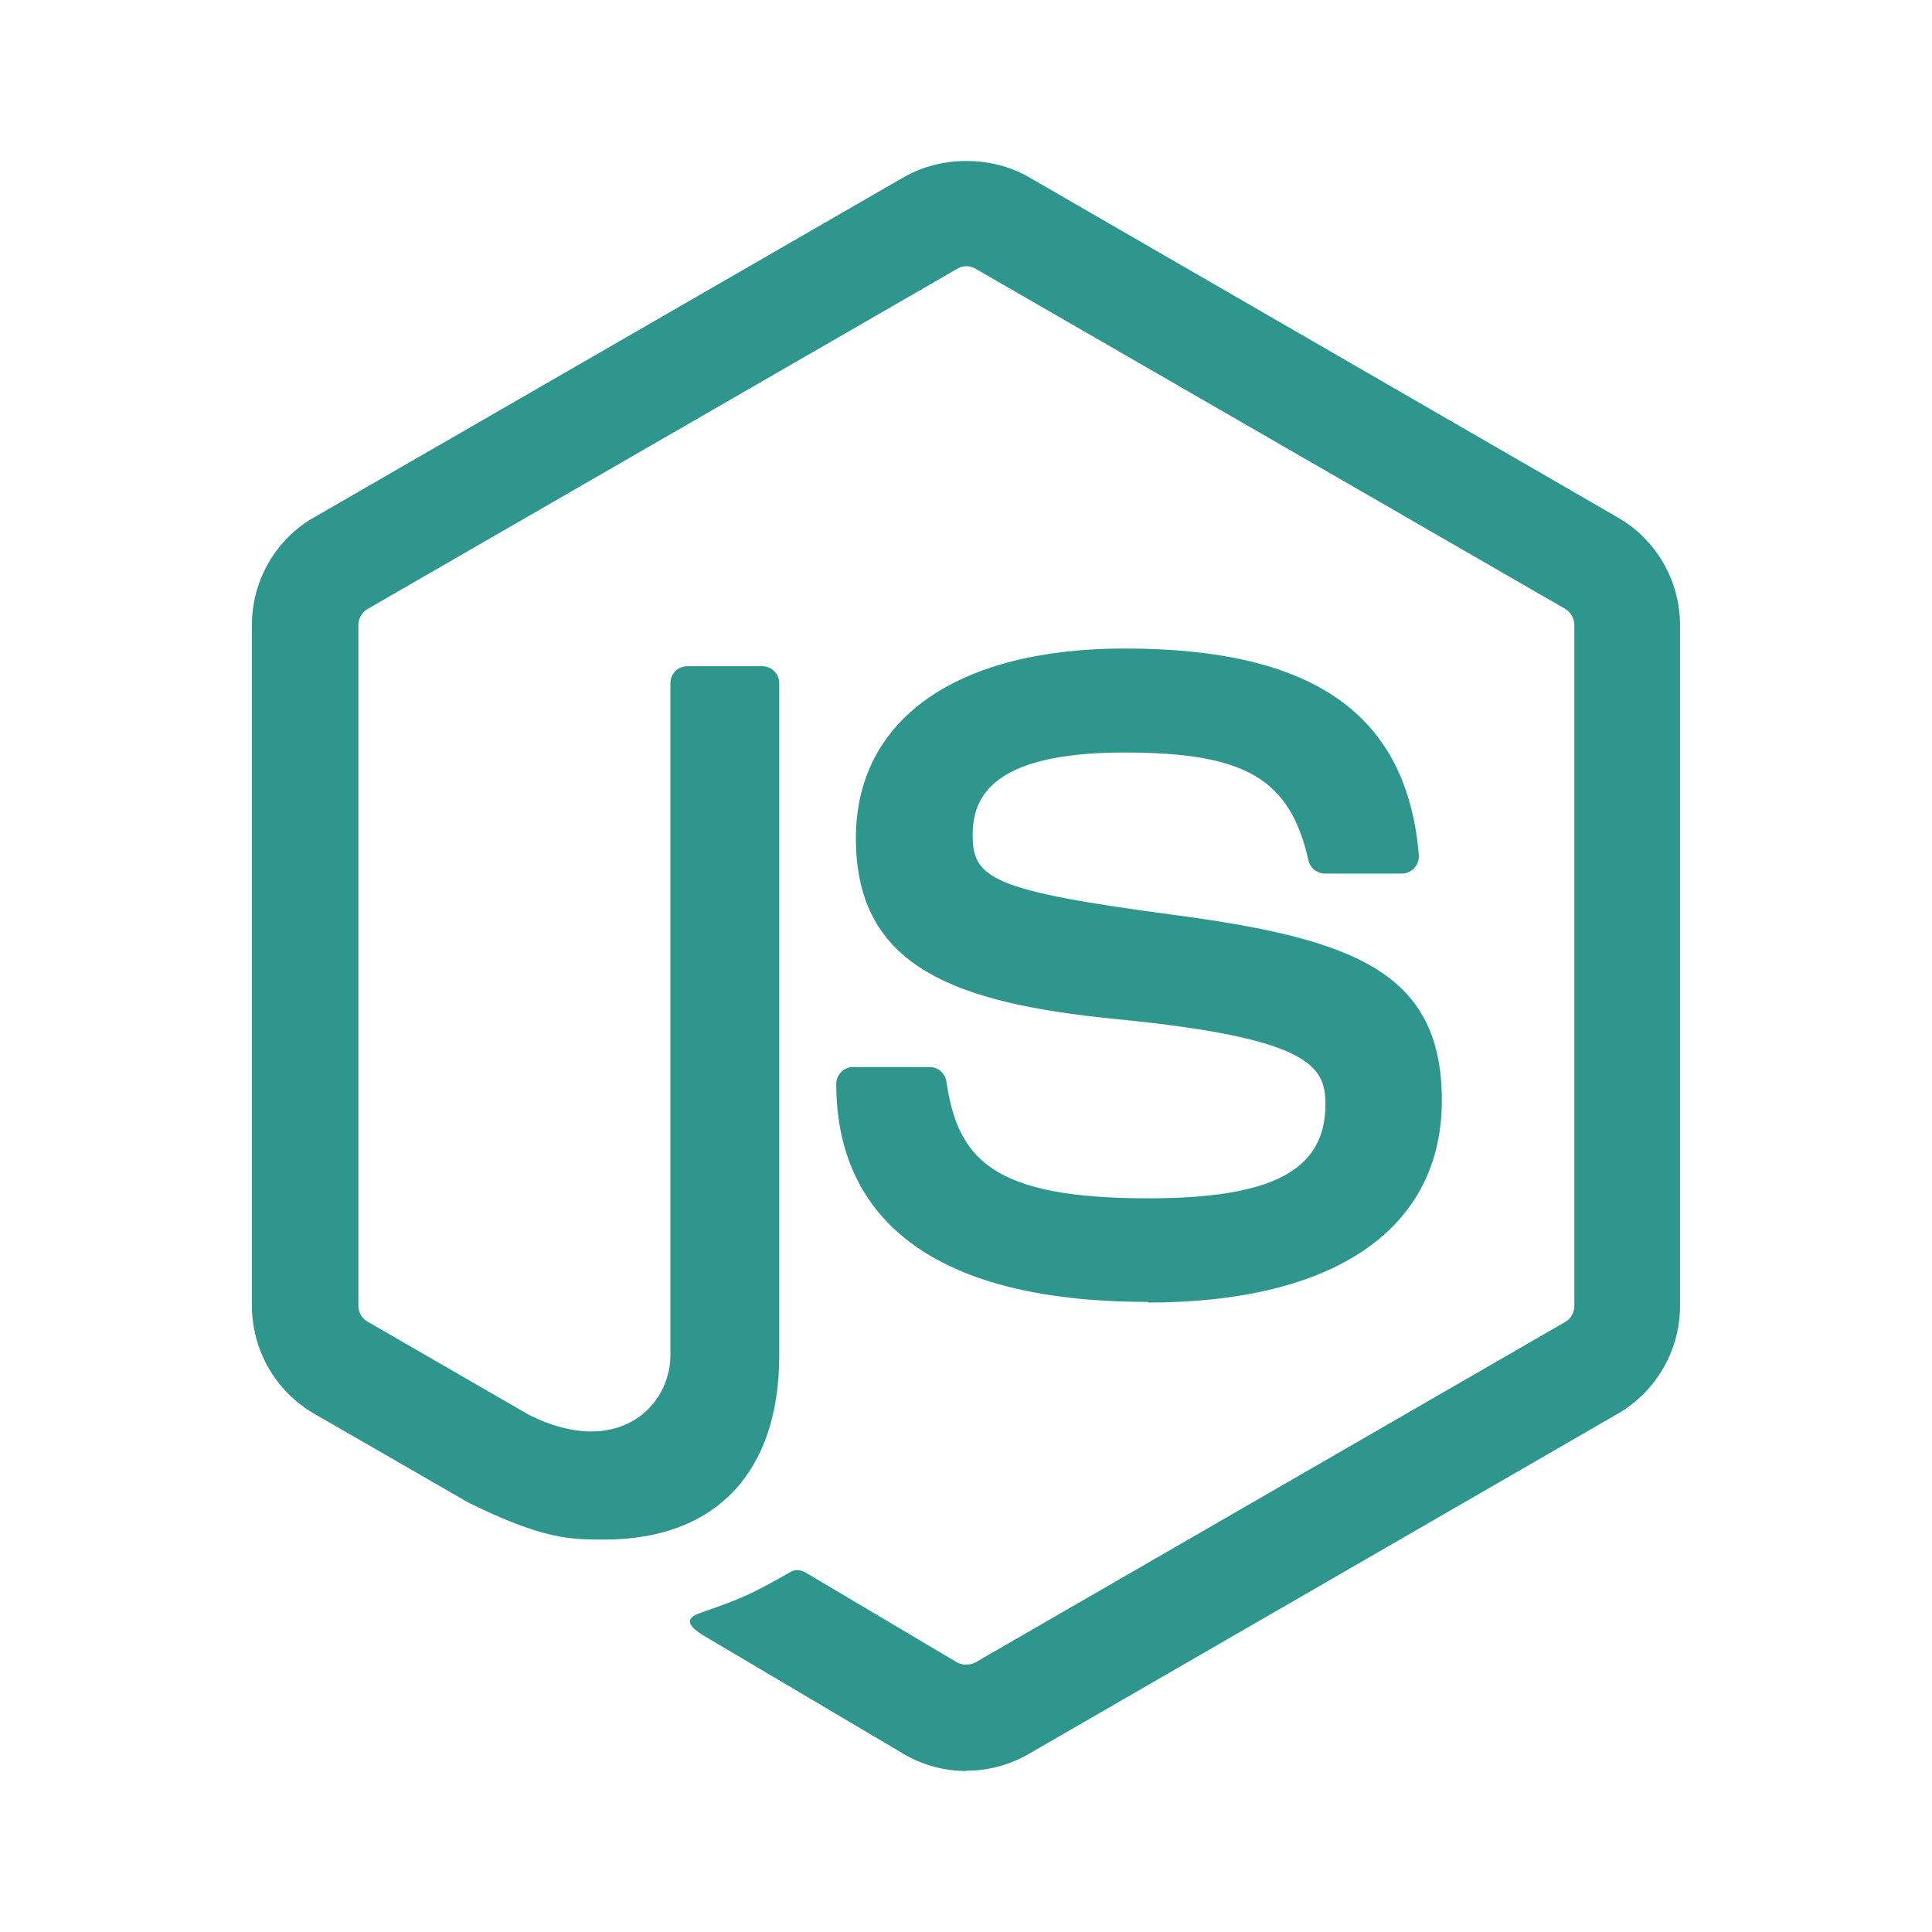
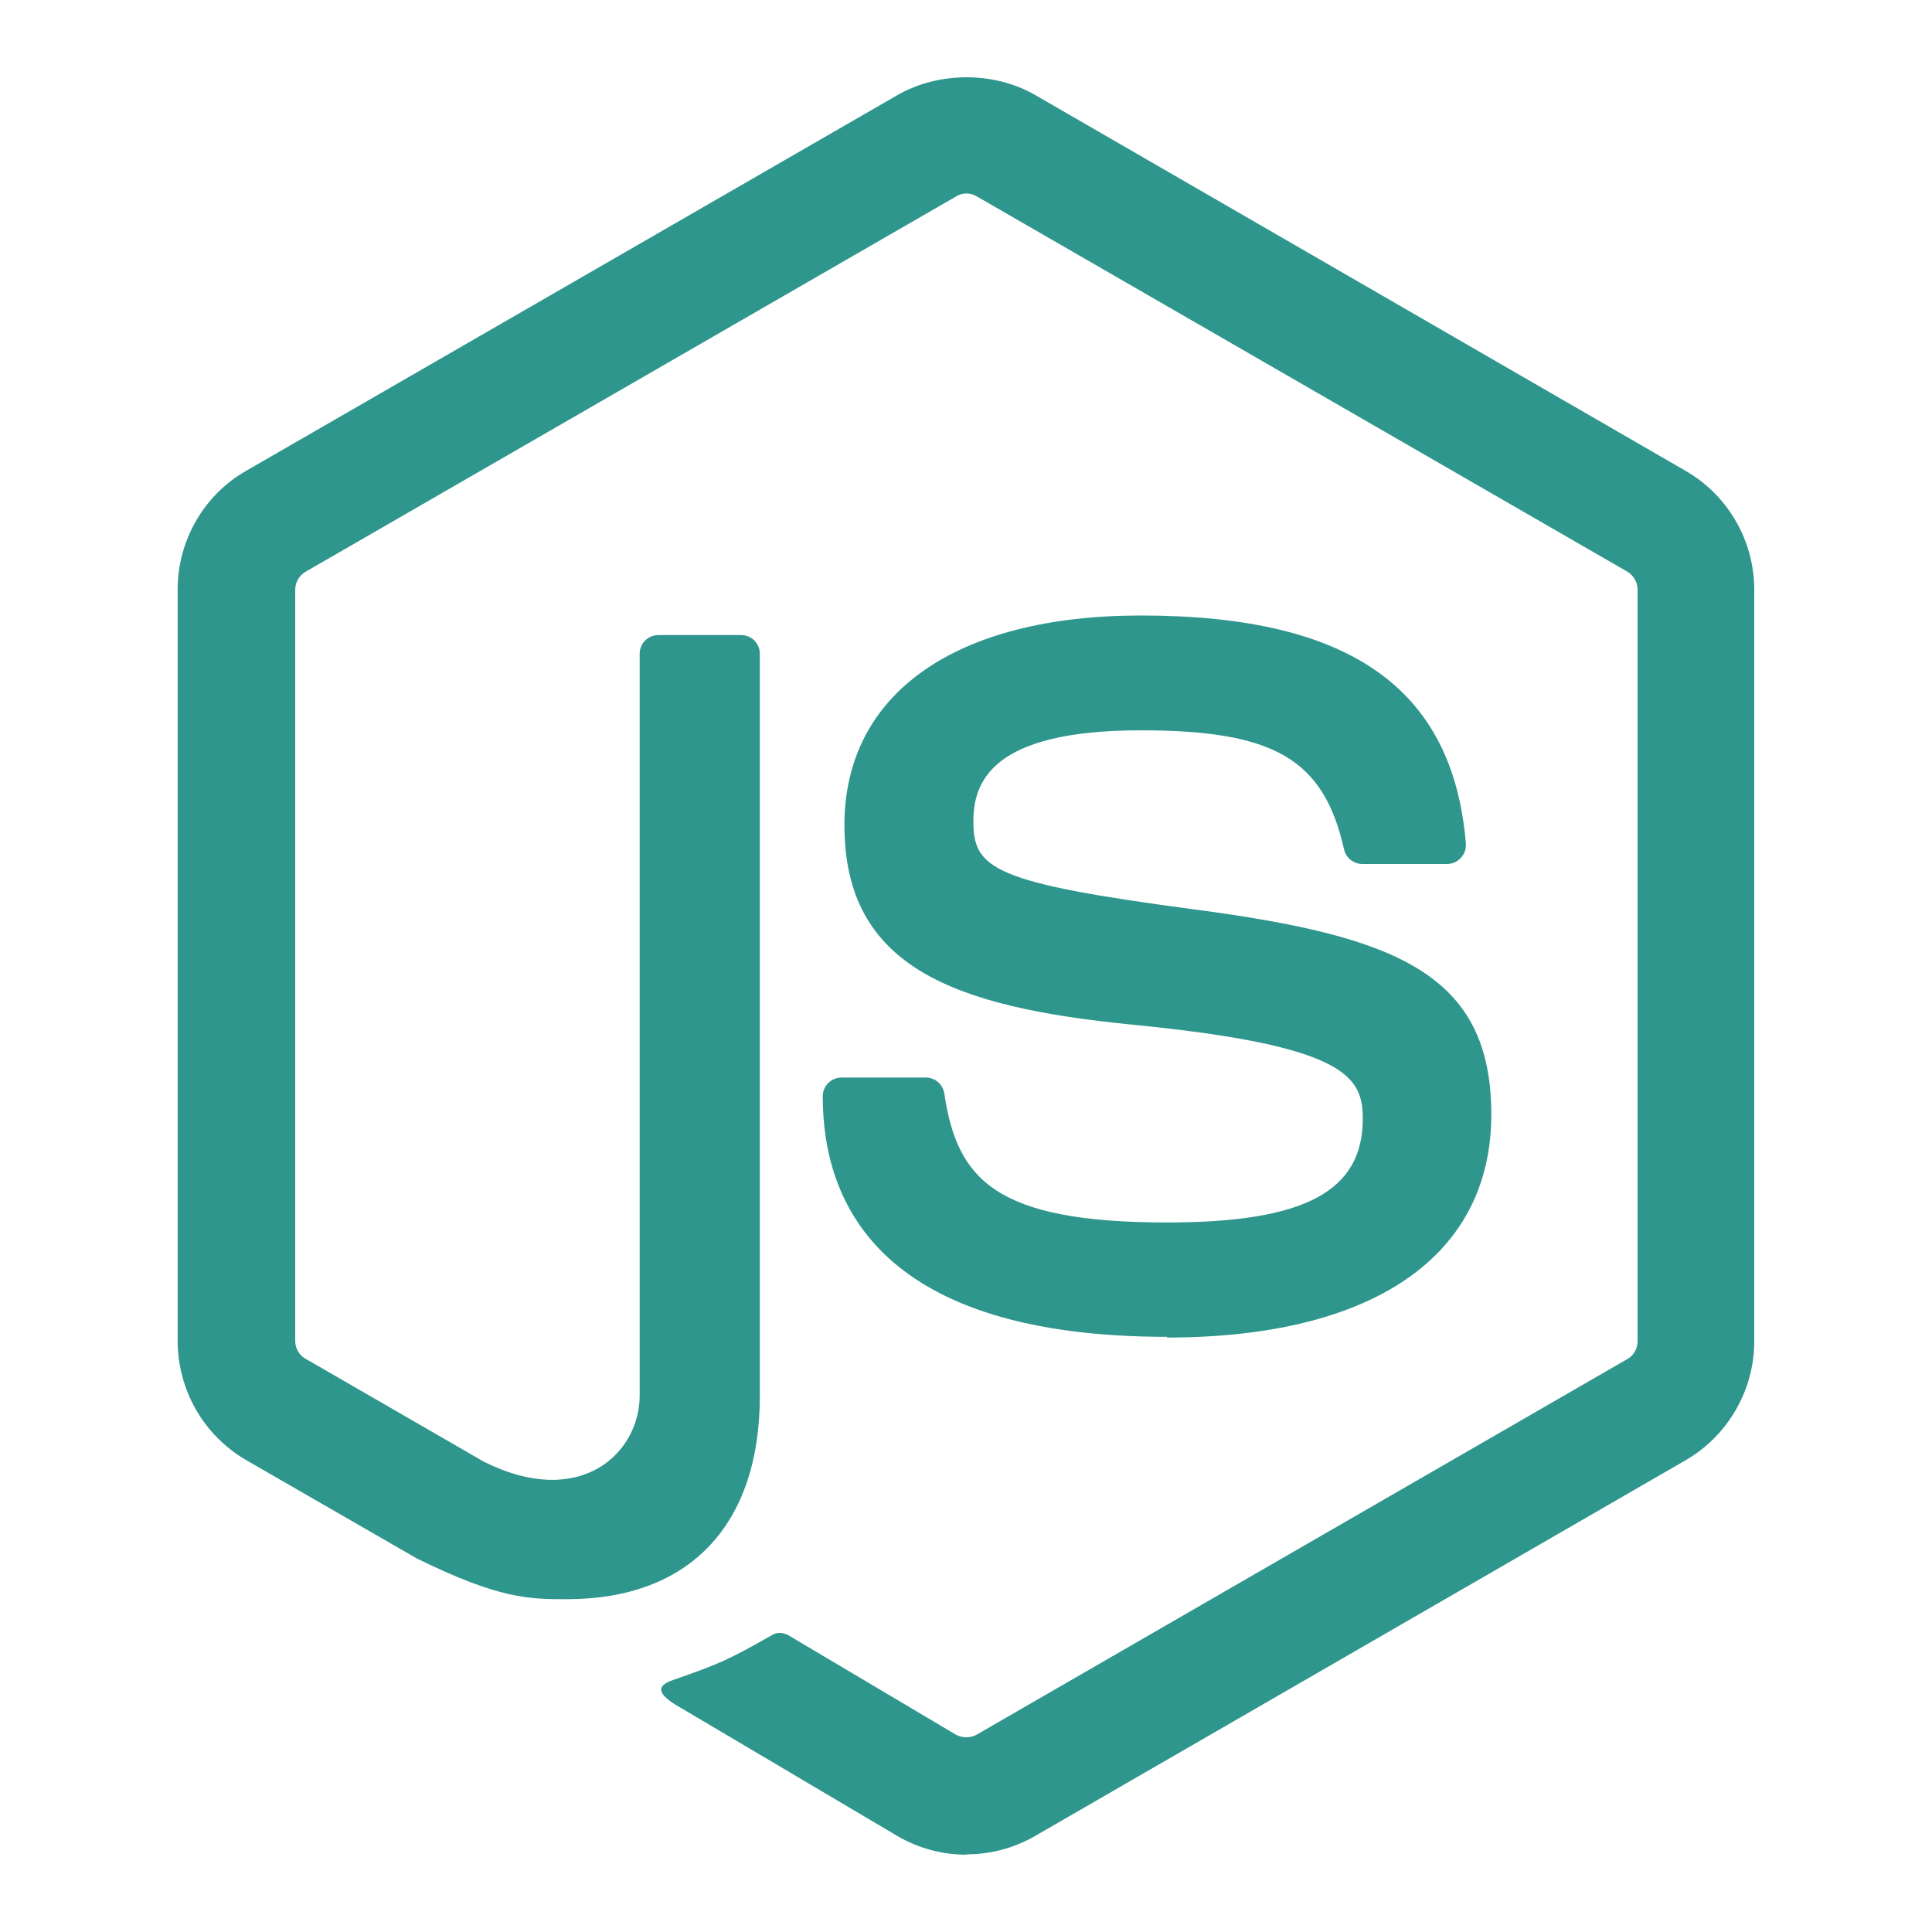
- <svg xmlns="http://www.w3.org/2000/svg" width="24" height="24" viewBox="0 0 24 24" fill="none">
+ <svg xmlns="http://www.w3.org/2000/svg" fill="none" viewBox="1.13 1.13 21.74 21.74">
  <path fill-rule="evenodd" clip-rule="evenodd" d="M11.235 21.794C11.47 21.93 11.736 22 12.003 22L12.003 21.996C12.274 21.997 12.54 21.926 12.775 21.791L20.102 17.559C20.575 17.283 20.87 16.772 20.87 16.223V7.766C20.87 7.496 20.799 7.23 20.664 6.996C20.53 6.762 20.336 6.567 20.102 6.431L12.775 2.197C12.315 1.934 11.698 1.934 11.234 2.197L3.898 6.429C3.423 6.7 3.129 7.214 3.129 7.764V16.221C3.13 16.492 3.201 16.758 3.335 16.992C3.47 17.227 3.664 17.422 3.898 17.559L5.821 18.667C6.752 19.125 7.086 19.125 7.51 19.125C8.888 19.125 9.68 18.291 9.68 16.838V8.487C9.68 8.368 9.585 8.276 9.469 8.276H8.541C8.422 8.276 8.328 8.368 8.328 8.487V16.834C8.328 17.48 7.662 18.122 6.573 17.577L4.566 16.418C4.496 16.379 4.452 16.302 4.452 16.221V7.764C4.452 7.684 4.497 7.605 4.568 7.564L11.893 3.338C11.96 3.297 12.05 3.297 12.118 3.338L19.444 7.564C19.513 7.607 19.557 7.682 19.557 7.766V16.223C19.557 16.304 19.513 16.383 19.445 16.421L12.117 20.651C12.054 20.688 11.957 20.688 11.889 20.651L10.01 19.536C9.954 19.503 9.882 19.492 9.828 19.523C9.308 19.819 9.209 19.857 8.722 20.028C8.601 20.069 8.423 20.142 8.788 20.346L11.235 21.794ZM10.388 13.466C10.388 14.701 11.06 16.173 14.267 16.173L14.257 16.181C16.579 16.181 17.911 15.266 17.911 13.67C17.911 12.087 16.841 11.665 14.589 11.366C12.314 11.065 12.083 10.909 12.083 10.375C12.083 9.935 12.279 9.348 13.965 9.348C15.471 9.348 16.025 9.673 16.254 10.687C16.274 10.782 16.361 10.852 16.46 10.852H17.412C17.441 10.852 17.471 10.846 17.498 10.834C17.525 10.822 17.549 10.805 17.569 10.783C17.589 10.761 17.604 10.736 17.614 10.708C17.623 10.68 17.627 10.65 17.625 10.621C17.478 8.871 16.315 8.056 13.969 8.056C11.879 8.056 10.632 8.937 10.632 10.415C10.632 12.021 11.872 12.463 13.879 12.661C16.278 12.896 16.465 13.246 16.465 13.718C16.465 14.537 15.809 14.886 14.264 14.886C12.325 14.886 11.899 14.399 11.756 13.434C11.74 13.331 11.652 13.255 11.547 13.255H10.6C10.483 13.255 10.388 13.349 10.388 13.466Z" fill="#2F968D" />
</svg>
